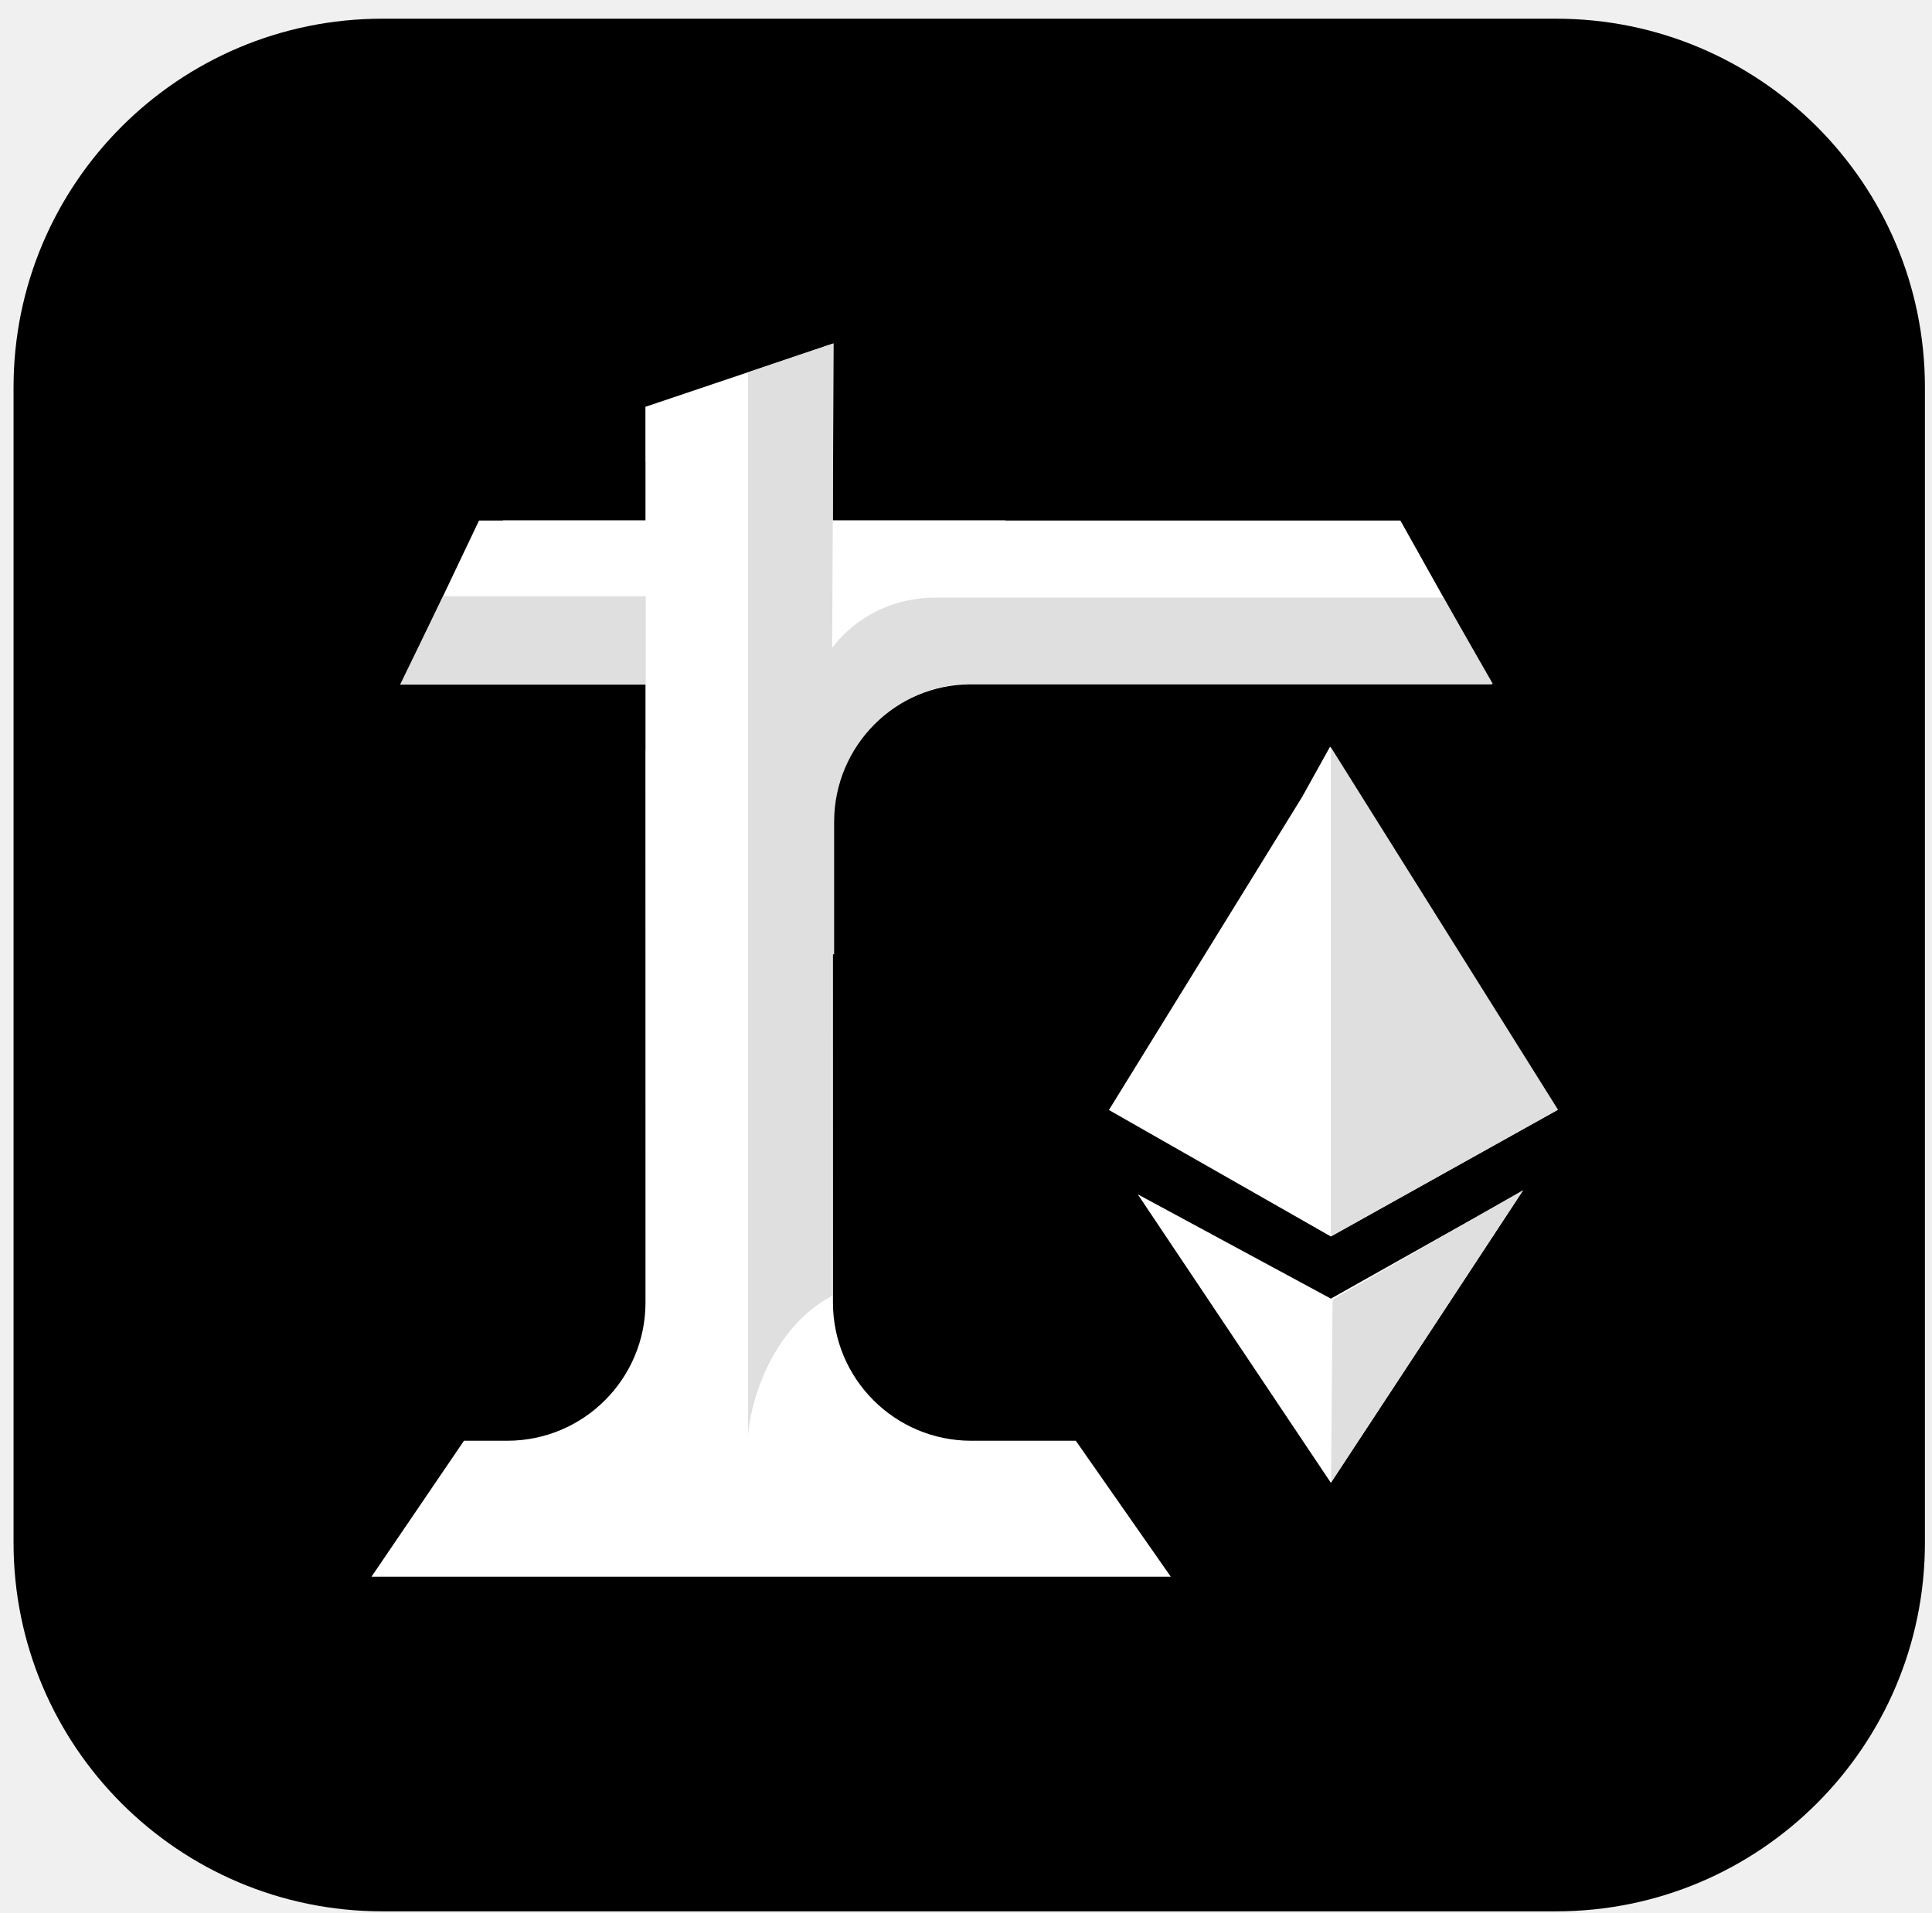
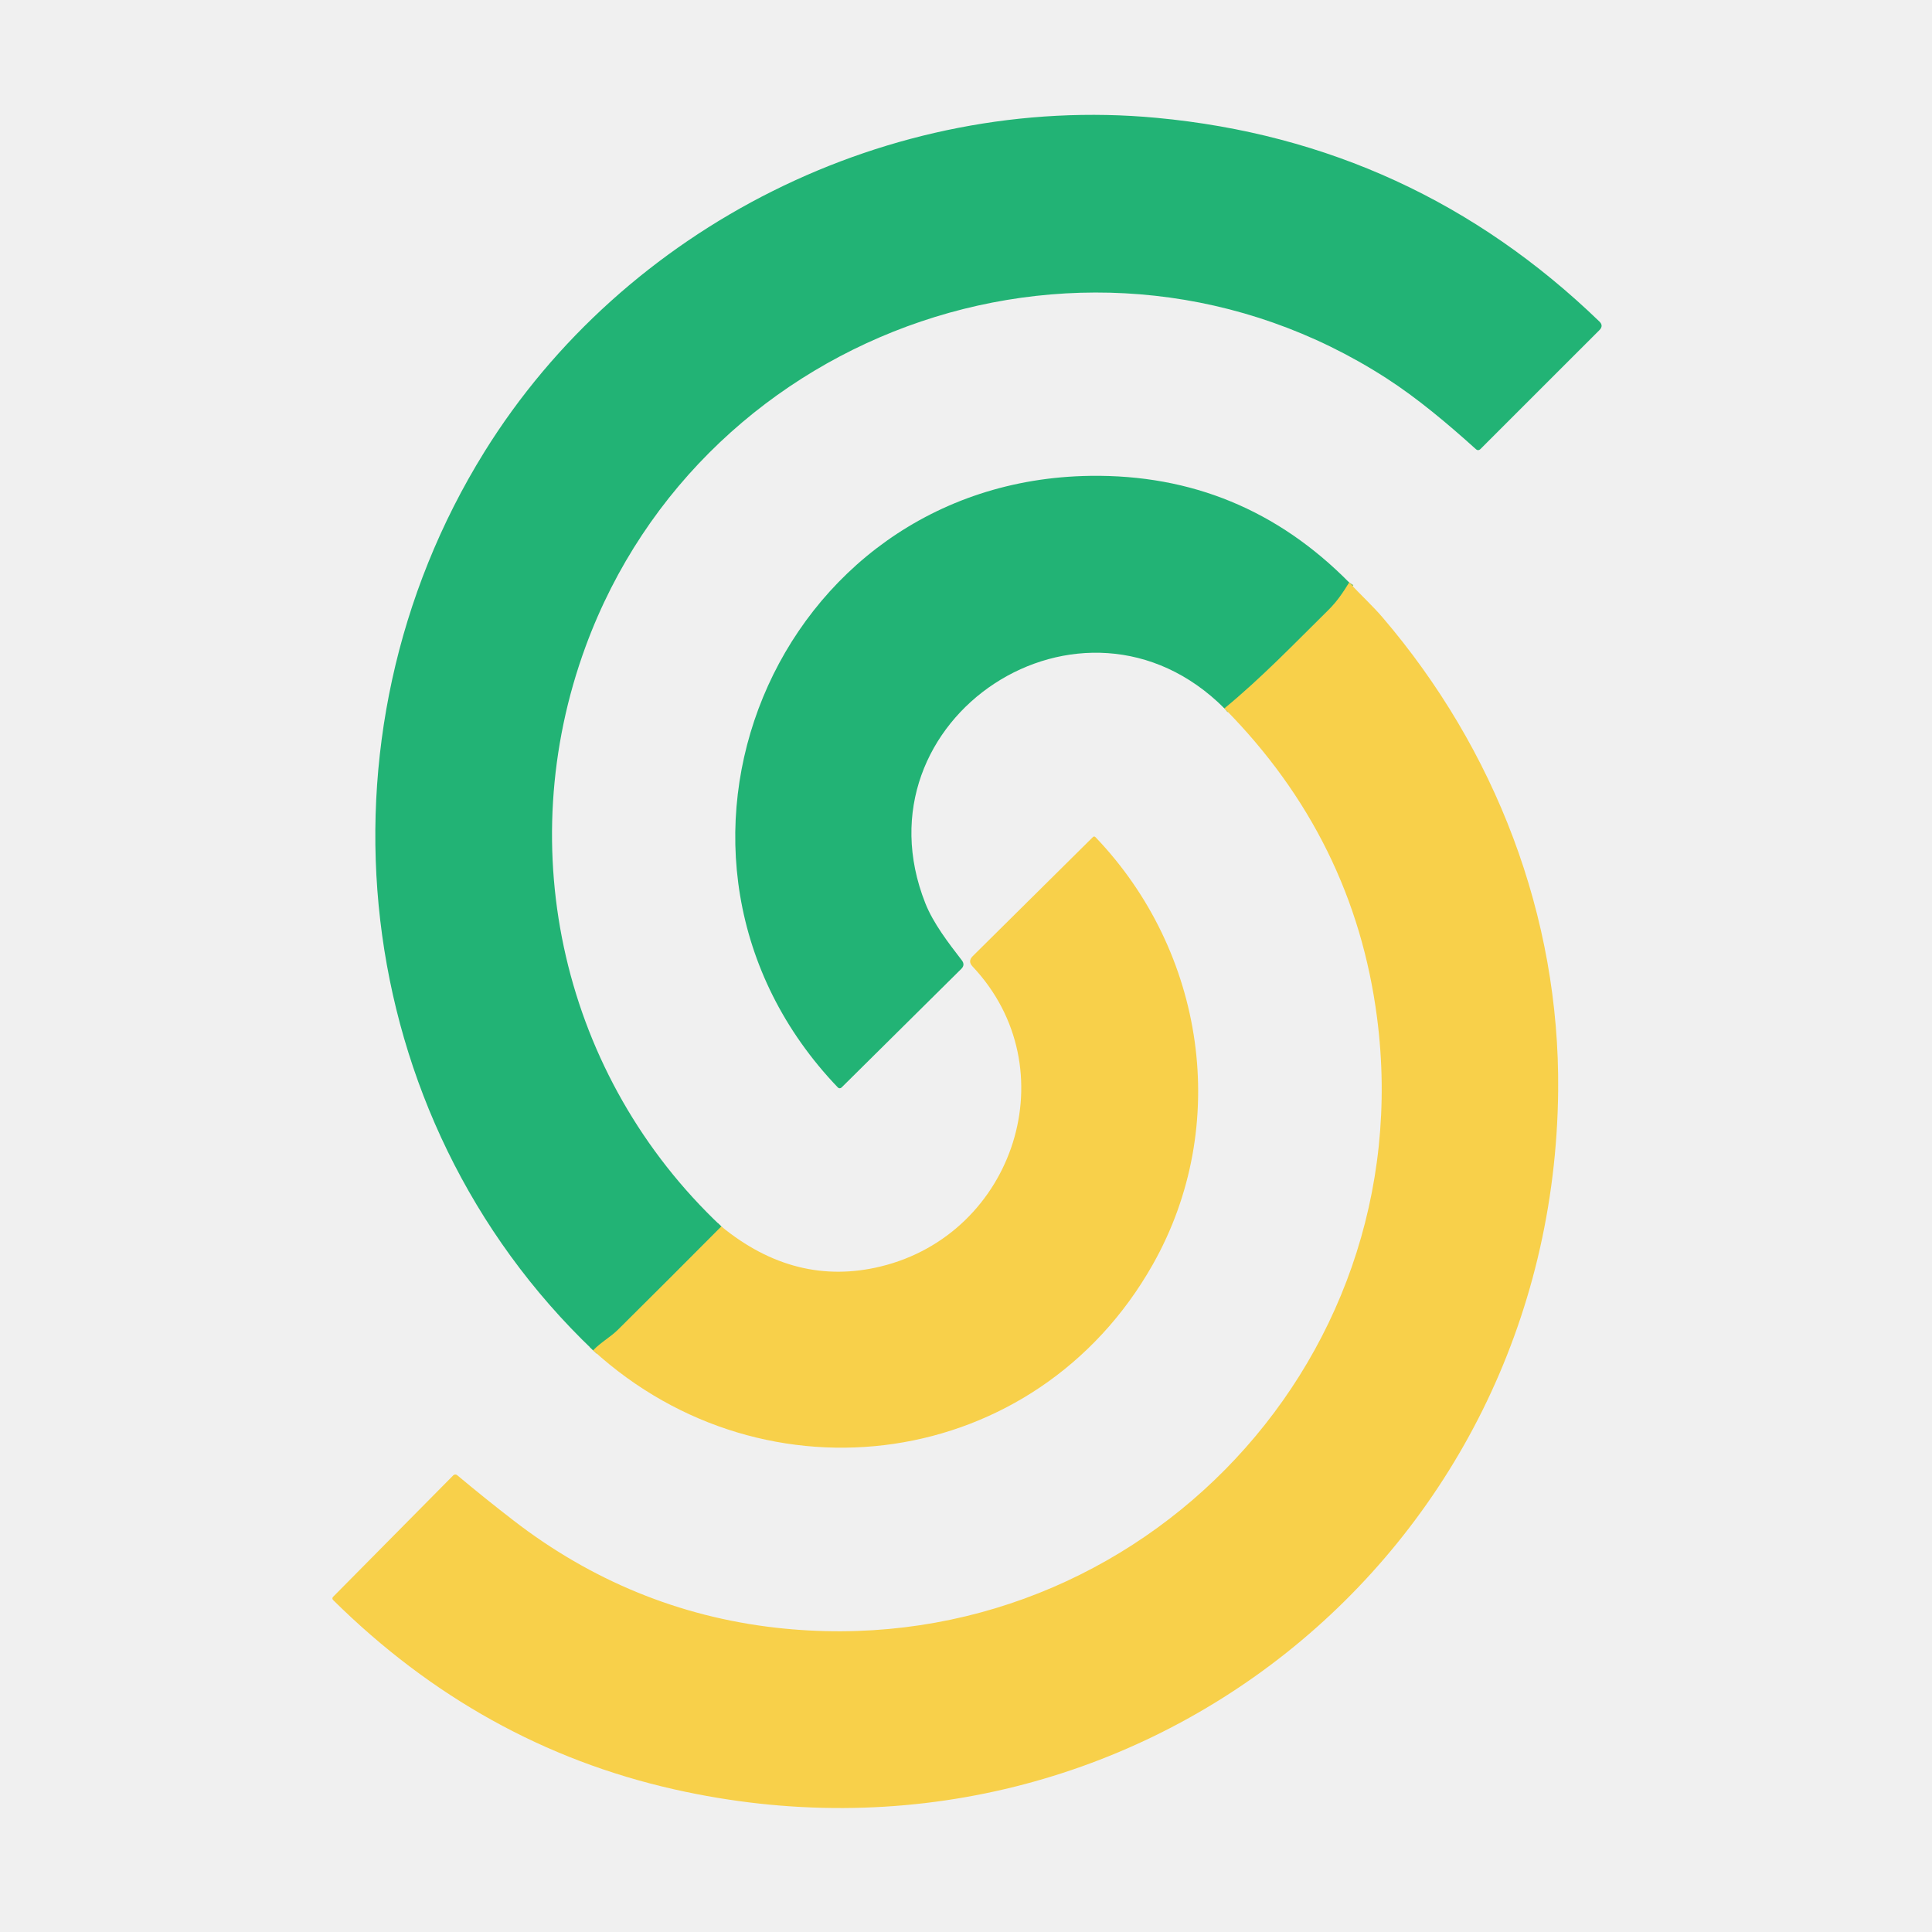
- <svg xmlns="http://www.w3.org/2000/svg" width="103" height="102" viewBox="0 0 103 102" fill="none">
-   <rect x="0.722" y="0.997" width="101.901" height="100.925" rx="19.661" fill="black" />
-   <path d="M69.415 42.505L70.912 39.812L72.544 42.505L83.024 59.191L70.953 65.936L59.119 59.191L69.415 42.505Z" fill="white" />
-   <path d="M70.953 69.25L60.658 63.688L70.953 79.072L81.184 63.498L70.953 69.25Z" fill="white" />
-   <path d="M70.953 65.926V41.853V39.85L83.063 59.178L70.953 65.926Z" fill="#DFDFDF" />
-   <path d="M70.962 79.05L71.041 69.297L81.206 63.463L70.962 79.05Z" fill="#DFDFDF" />
-   <path d="M34.409 21.693V24.613H34.413L34.412 27.747H26.809L26.809 27.757H25.538L21.384 36.491H34.413V39.972H34.409L34.413 69.455C34.413 73.527 31.113 76.828 27.041 76.828H24.735L19.806 84.077H62.417L57.354 76.828H51.779C47.708 76.828 44.407 73.527 44.407 69.455L44.402 43.665C44.507 39.708 47.73 36.527 51.705 36.491H79.548L74.658 27.757H53.602L53.602 27.747L44.399 27.747L44.399 24.613H44.402V18.325L34.409 21.693Z" fill="white" />
-   <path d="M39.882 19.852V76.55C39.973 74.964 41.047 70.855 44.365 69.103V50.867L44.47 50.9V43.831C44.47 39.759 47.771 36.458 51.843 36.458H79.581L76.951 31.866H49.908C46.129 31.866 44.365 34.556 44.365 34.556L44.444 18.307L39.882 19.852Z" fill="#DFDFDF" />
-   <path d="M23.622 31.793L21.329 36.508H34.425V31.793H23.622Z" fill="#DFDFDF" />
+ <svg xmlns="http://www.w3.org/2000/svg" version="1.1" viewBox="0.00 0.00 400.00 400.00">
+   <g stroke-width="2.00" fill="none" stroke-linecap="butt">
+     <path stroke="#8dc260" vector-effect="non-scaling-stroke" d="   M 149.35 253.93   Q 138.61 264.74 127.94 275.32   C 126.44 276.81 124.43 277.89 122.81 279.58" />
+     <path stroke="#8dc260" vector-effect="non-scaling-stroke" d="   M 279.34 120.61   C 278.04 122.71 276.83 124.53 275.03 126.31   C 267.92 133.33 261.23 140.31 253.51 146.67" />
+   </g>
+   <path fill="#22b375" d="   M 149.35 253.93   Q 138.61 264.74 127.94 275.32   C 126.44 276.81 124.43 277.89 122.81 279.58   C 71.94 231.04 63.62 152.64 100.29 93.56   C 129.22 46.94 184.16 19.21 239.48 24.40   Q 292.62 29.38 331.13 66.56   Q 332.05 67.44 331.15 68.34   L 306.46 93.02   A 0.61 0.61 0.0 0 1 305.62 93.04   C 299.77 87.76 293.44 82.43 287.03 78.30   C 226.71 39.43 145.71 67.35 121.26 133.81   C 105.79 175.86 116.46 222.95 149.35 253.93   Z" />
+   <path fill="#22b375" d="   M 279.34 120.61   C 278.04 122.71 276.83 124.53 275.03 126.31   C 267.92 133.33 261.23 140.31 253.51 146.67   C 224.19 117.31 176.48 148.87 191.58 187.01   C 193.24 191.19 196.36 195.22 199.14 198.83   Q 199.86 199.77 199.02 200.60   L 174.23 225.16   A 0.54 0.53 -43.9 0 1 173.47 225.15   C 128.00 177.64 160.20 99.41 225.77 98.52   Q 257.14 98.10 279.34 120.61   Z" />
+   <path fill="#f8d04a" d="   M 279.34 120.61   C 281.61 123.06 284.22 125.46 286.23 127.81   C 309.60 155.13 322.95 189.72 322.60 225.82   C 321.65 321.84 234.55 391.88 139.56 370.46   Q 99.45 361.41 68.99 331.29   Q 68.64 330.94 68.98 330.59   L 93.85 305.45   A 0.60 0.59 42.4 0 1 94.65 305.42   Q 100.47 310.29 106.37 314.84   C 122.37 327.19 140.59 334.73 160.64 337.00   C 233.40 345.23 294.56 283.44 285.10 210.67   Q 280.31 173.78 253.51 146.67   C 261.23 140.31 267.92 133.33 275.03 126.31   C 276.83 124.53 278.04 122.71 279.34 120.61   Z" />
+   <path fill="#f8d04a" d="   M 122.81 279.58   C 124.43 277.89 126.44 276.81 127.94 275.32   Q 138.61 264.74 149.35 253.93   Q 164.70 266.49 182.34 262.21   C 210.10 255.46 221.23 221.17 201.35 200.09   Q 200.33 199.01 201.39 197.96   L 226.26 173.32   Q 226.54 173.05 226.81 173.33   C 249.42 196.93 255.00 232.93 238.66 261.82   C 214.52 304.49 158.59 312.18 122.81 279.58   Z" />
</svg>
